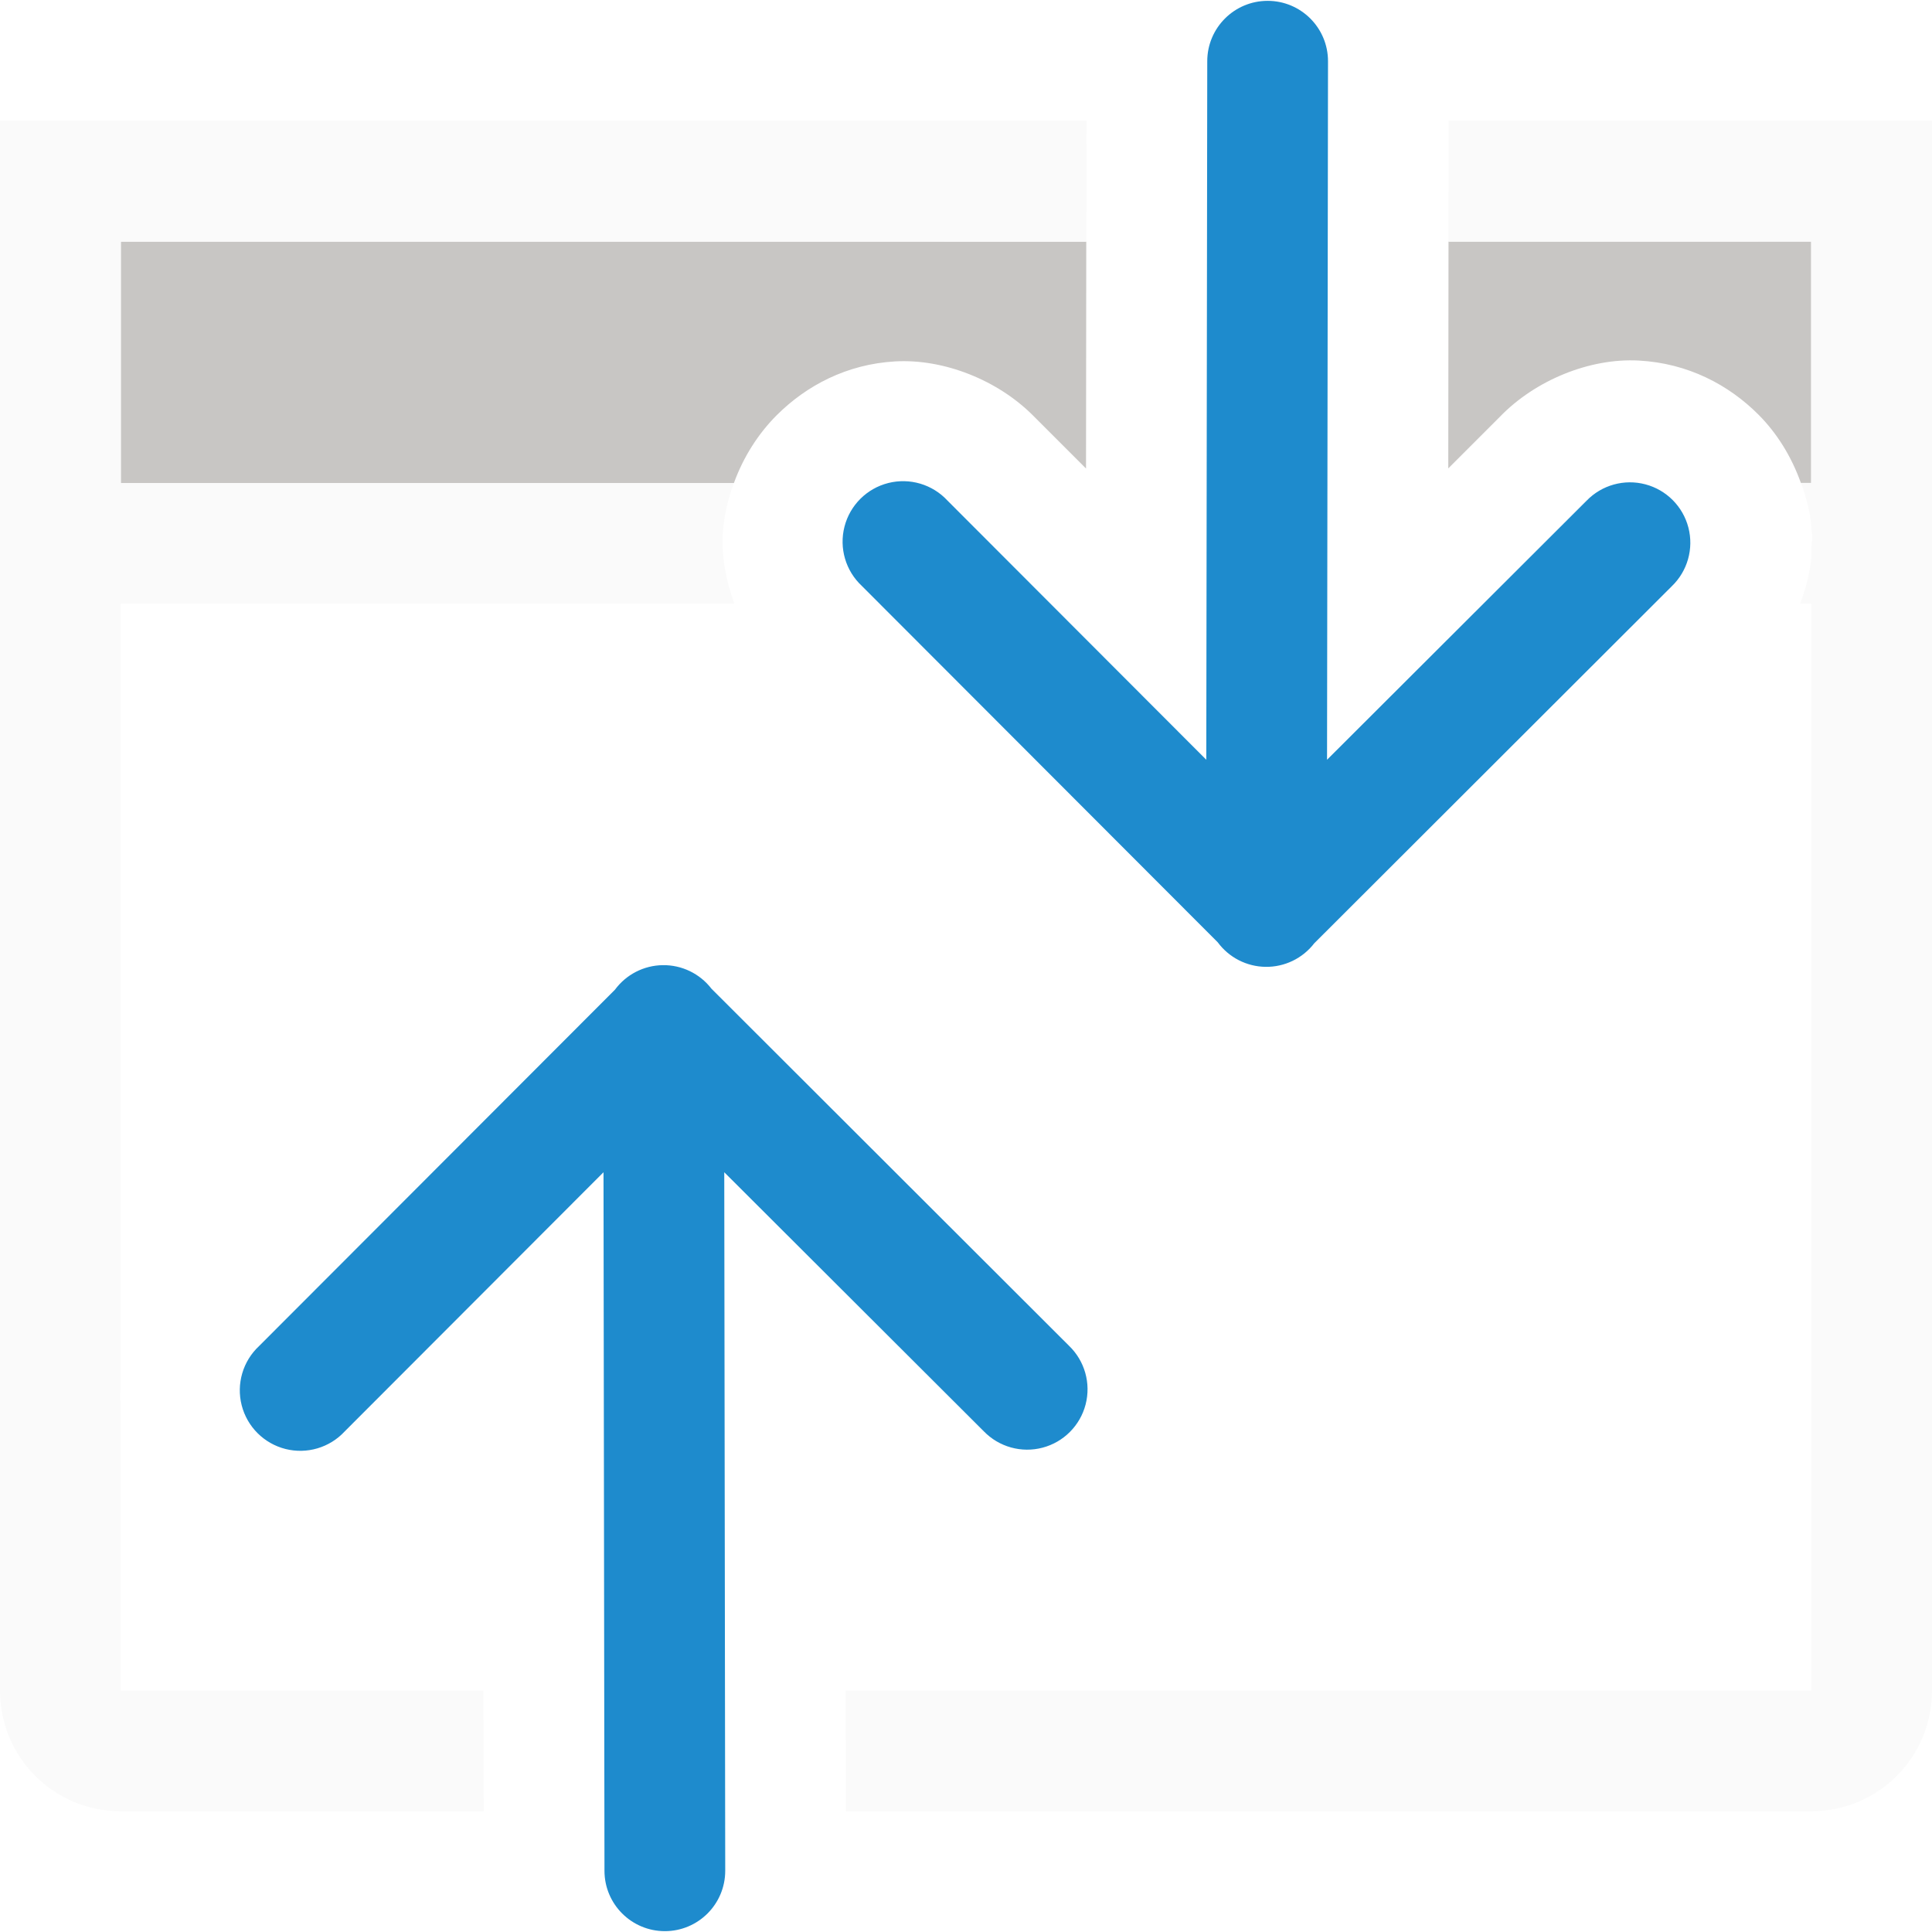
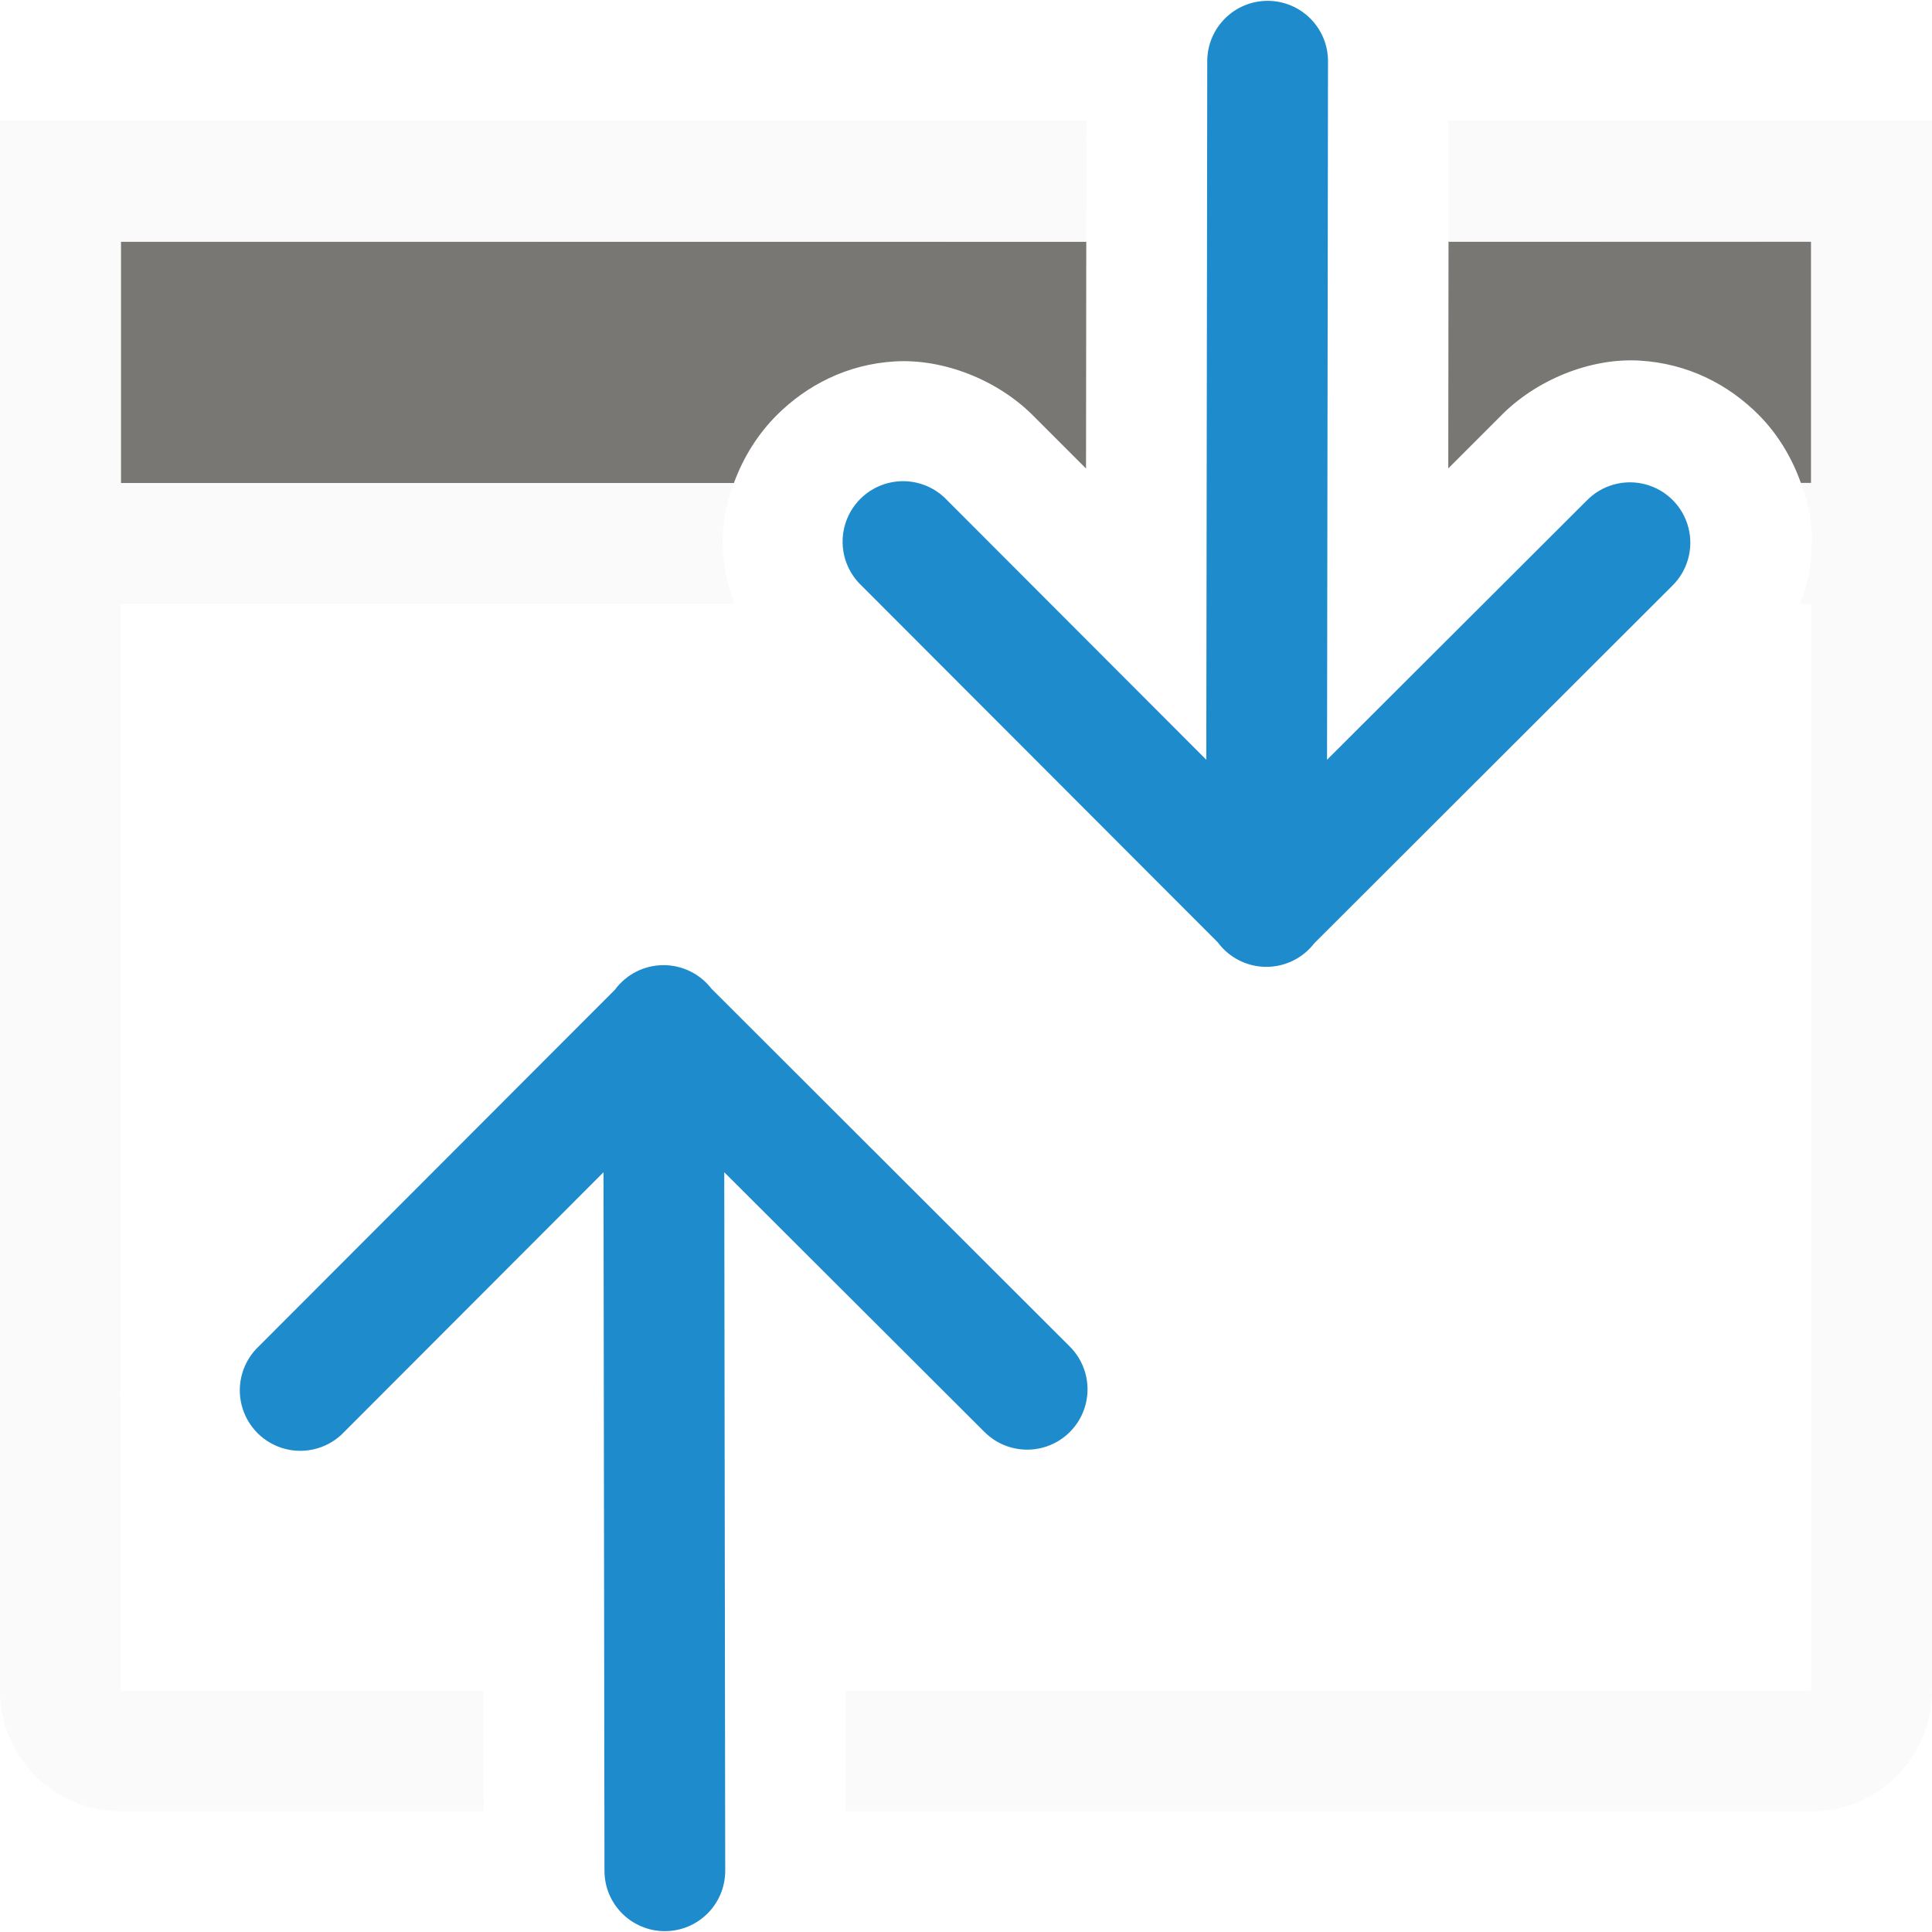
- <svg xmlns="http://www.w3.org/2000/svg" viewBox="0 0 16 16">
- /&amp;amp;gt;<path d="m1 2v2h5.078c.079-.217.202-.409.355-.562.246-.245.579-.422.98-.445.401-.023.848.153 1.143.449l.438.438.002-1.879zm10.996 0-.002 1.879.428-.428c.293-.303.744-.487 1.15-.465.407.022.745.201.992.449.153.154.272.346.35.564h.086v-2z" fill="#c8c6c4" />
+ <svg xmlns="http://www.w3.org/2000/svg" viewBox="0 0 16 16">/&amp;amp;gt;<path d="m1 2v2h5.078c.079-.217.202-.409.355-.562.246-.245.579-.422.98-.445.401-.023.848.153 1.143.449l.438.438.002-1.879zm10.996 0-.002 1.879.428-.428c.293-.303.744-.487 1.15-.465.407.022.745.201.992.449.153.154.272.346.35.564h.086v-2z" fill="#797774" />
  <path d="m1 1c-.554 0-1 .446-1 1v12c0 .554.446 1 1 1h3.006l-.002-1h-3.004v-2.381c-.001-.013-.005-.024-.006-.037-.002-.033.005-.068.006-.102v-9.48h7.996l.002-1zm10.998 0-.002 1h3.004v2.377c.002.018.007.034.008.053.002.037-.006.076-.008.113v9.457h-7.996l.002 1h7.994c.554 0 1-.446 1-1v-12c0-.554-.446-1-1-1z" fill="#fafafa" />
  <g fill="#1e8bcd">
    <path d="m0 1v4h6.082c-.07-.19-.107-.391-.096-.582.009-.15.044-.288.092-.418h-5.078v-2h7.996l.002-1zm11.998 0-.002 1h3.004v2h-.084c.048.134.084.275.092.43.009.188-.03.384-.1.57h1.092v-4z" fill="#fafafa" />
    <g fill-rule="evenodd">
      <path d="m5.488 7.993a.5.5 0 0 0 -.395.203l-2.947 2.951a.501.501 0 1 0 .709.707l2.143-2.146.008 5.785a.5.5 0 1 0 1 0l-.008-5.785 2.15 2.146a.5.5 0 1 0 .705-.709l-2.961-2.957a.5.5 0 0 0 -.404-.195z" />
      <path d="m10.48 8.007a.5.5 0 0 1 -.395-.203l-2.947-2.951a.501.501 0 1 1 .709-.707l2.143 2.146.008-5.785a.5.5 0 1 1 1 0l-.008 5.785 2.15-2.146a.5.5 0 1 1 .705.709l-2.961 2.957a.5.5 0 0 1 -.404.195z" />
    </g>
  </g>
</svg>
